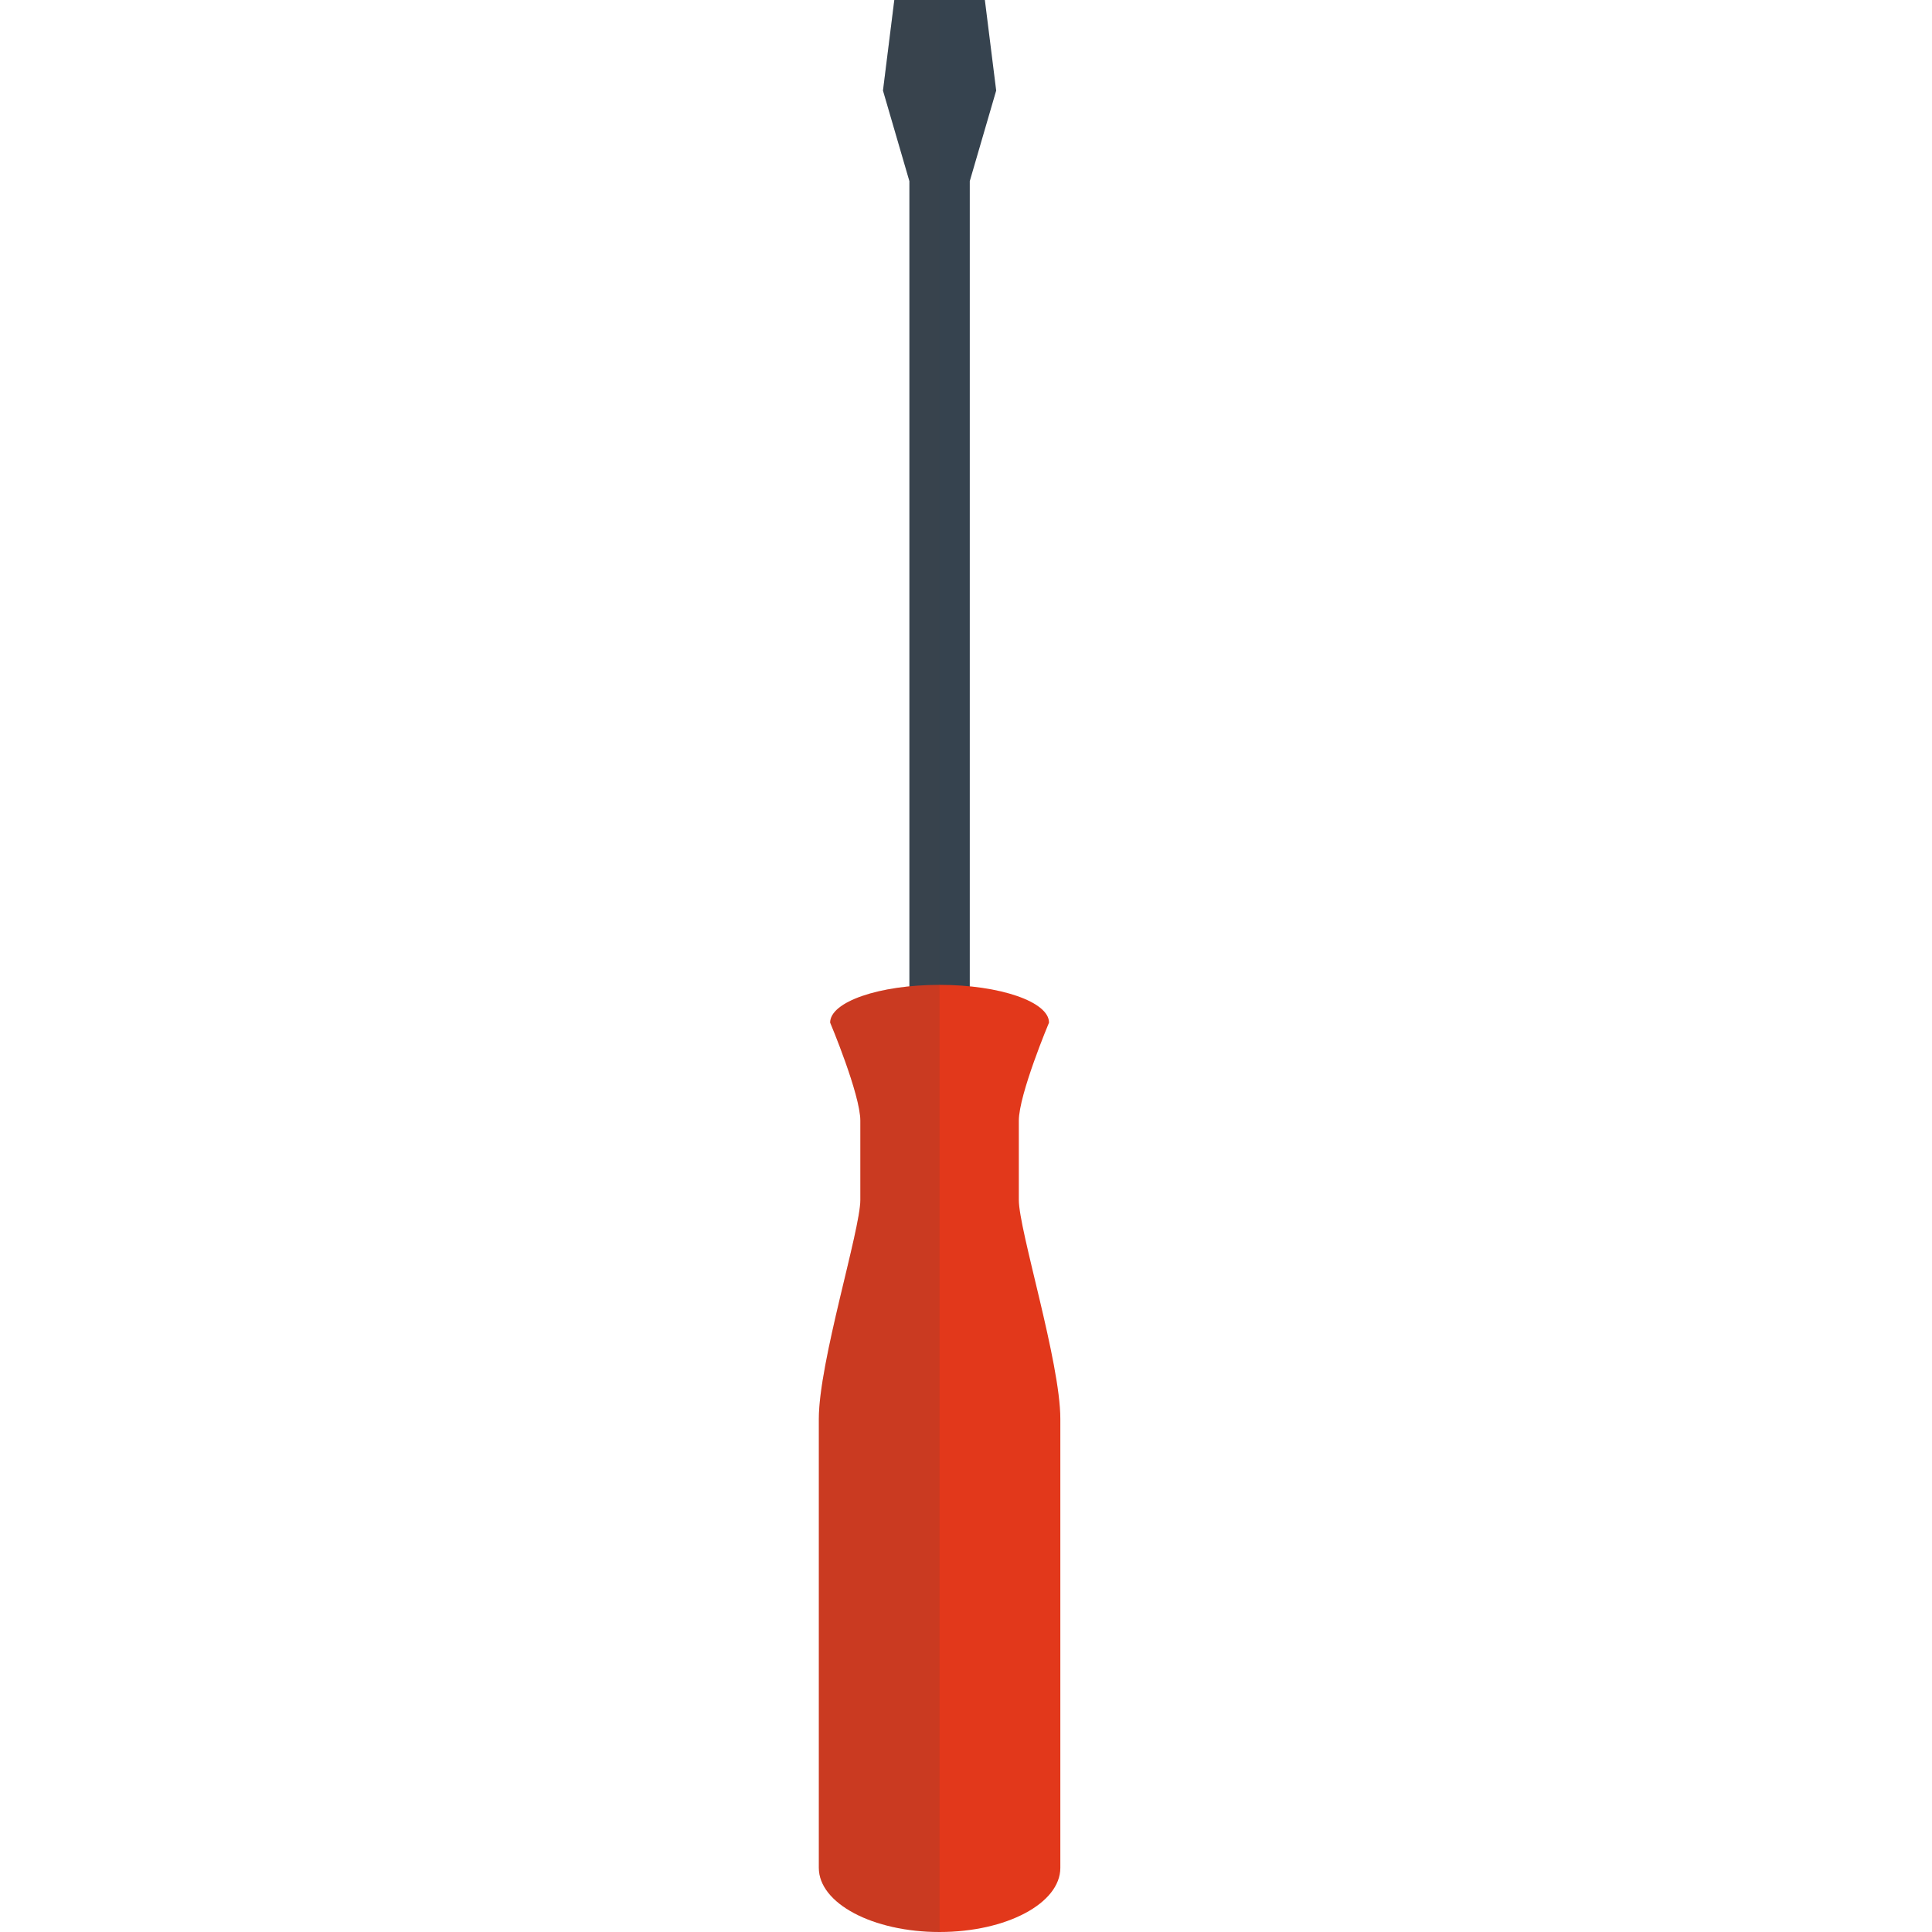
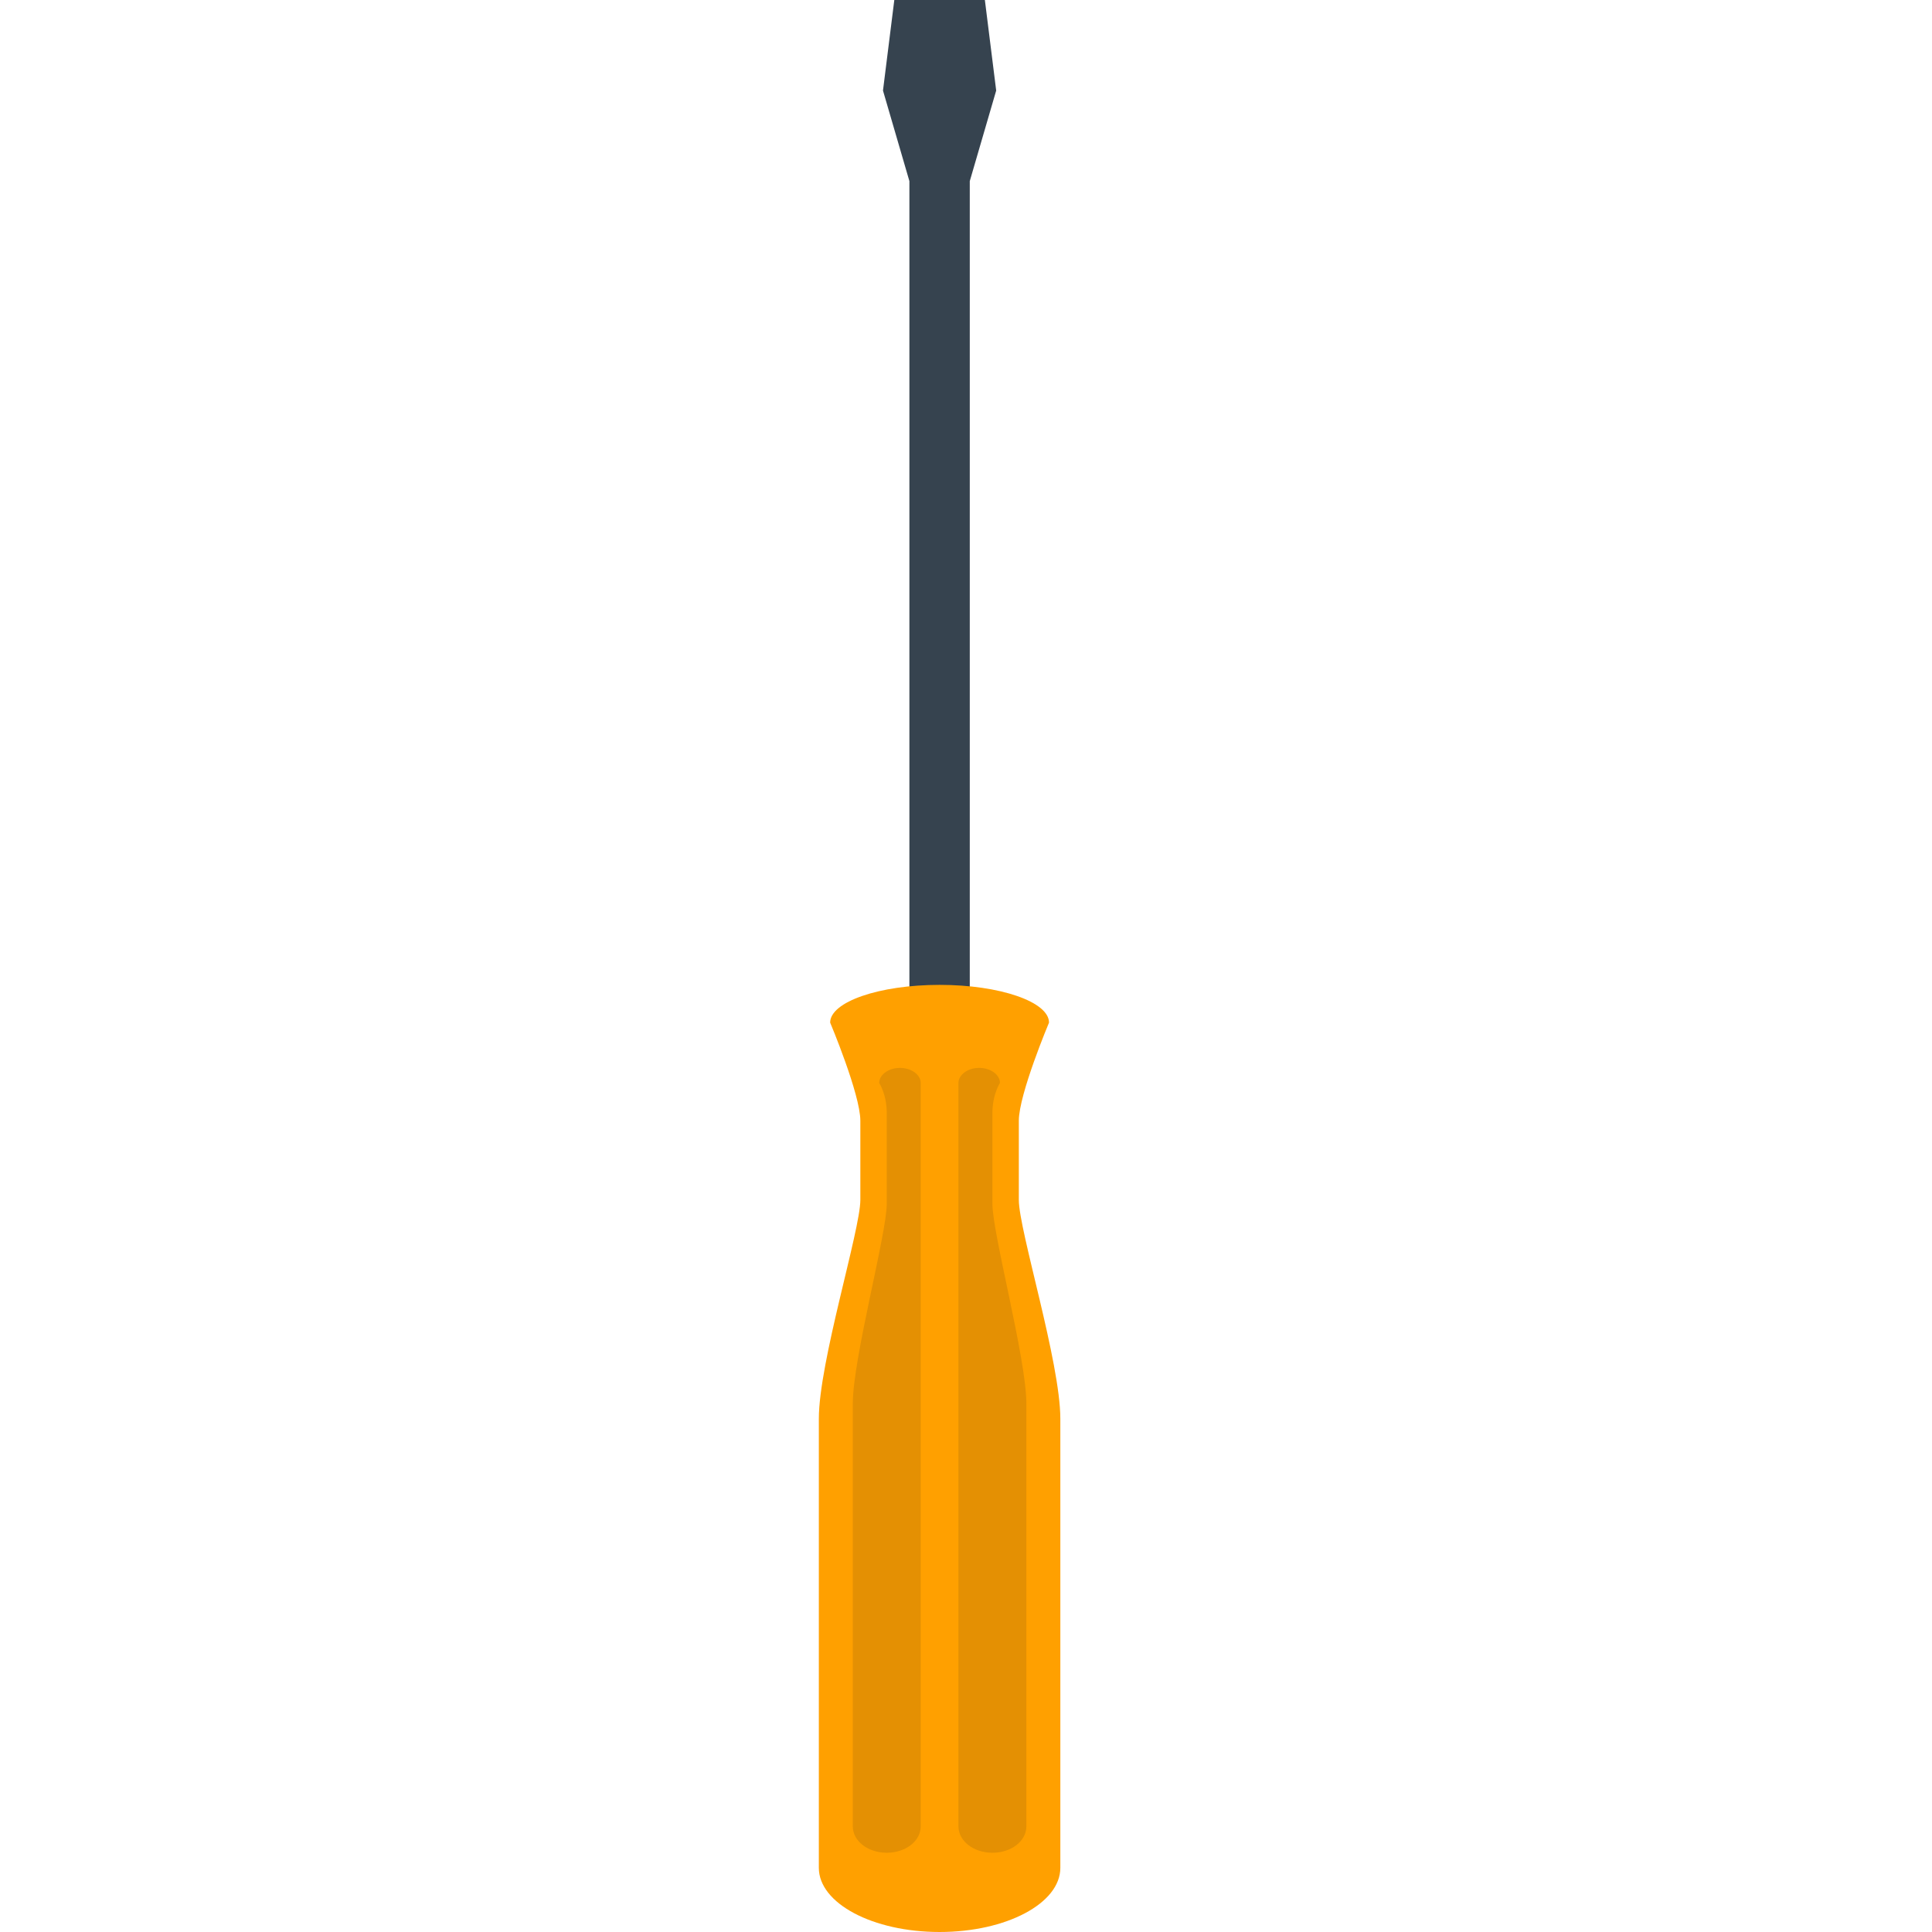
<svg xmlns="http://www.w3.org/2000/svg" version="1.1" x="0" y="0" viewBox="0 0 512 512" xml:space="preserve">
  <path fill="#36434F" d="M261 0h-24l-3 24 7 24v215h16V48l7-24z" />
-   <path fill="#E2381B" d="M270 318v-21c0-7 8-26 8-26 0-5.5-13-10-29-10s-29 4.5-29 10c0 0 8 19 8 26v21c0 8-11 43-11 58v119c0 9.4 14.3 17 32 17s32-7.6 32-17V376c0-15-11-50-11-58z" />
-   <path opacity=".15" fill="#444" d="M237 0l-3 24 7 24v213.4c-12.1 1.2-21 5-21 9.6 0 0 8 19 8 26v21c0 8-11 43-11 58v119c0 9.4 14.3 17 32 17V0h-12z" />
+   <path fill="#FFA000" d="M270 318v-21c0-7 8-26 8-26 0-5.5-13-10-29-10s-29 4.5-29 10c0 0 8 19 8 26v21c0 8-11 43-11 58v119c0 9.4 14.3 17 32 17s32-7.6 32-17V376c0-15-11-50-11-58z" />
+   <path fill="#E49003" d="M238.5 283c-3 0-5.5 1.8-5.5 4 0 0 2 3 2 8v24c0 8-9 41-9 53v112c0 3.9 4 7 9 7s9-3.1 9-7V287c0-2.2-2.5-4-5.5-4zm24.5 36v-24c0-5 2-8 2-8 0-2.2-2.5-4-5.5-4s-5.5 1.8-5.5 4v197c0 3.9 4 7 9 7s9-3.1 9-7V372c0-12-9-45-9-53z" />
</svg>
